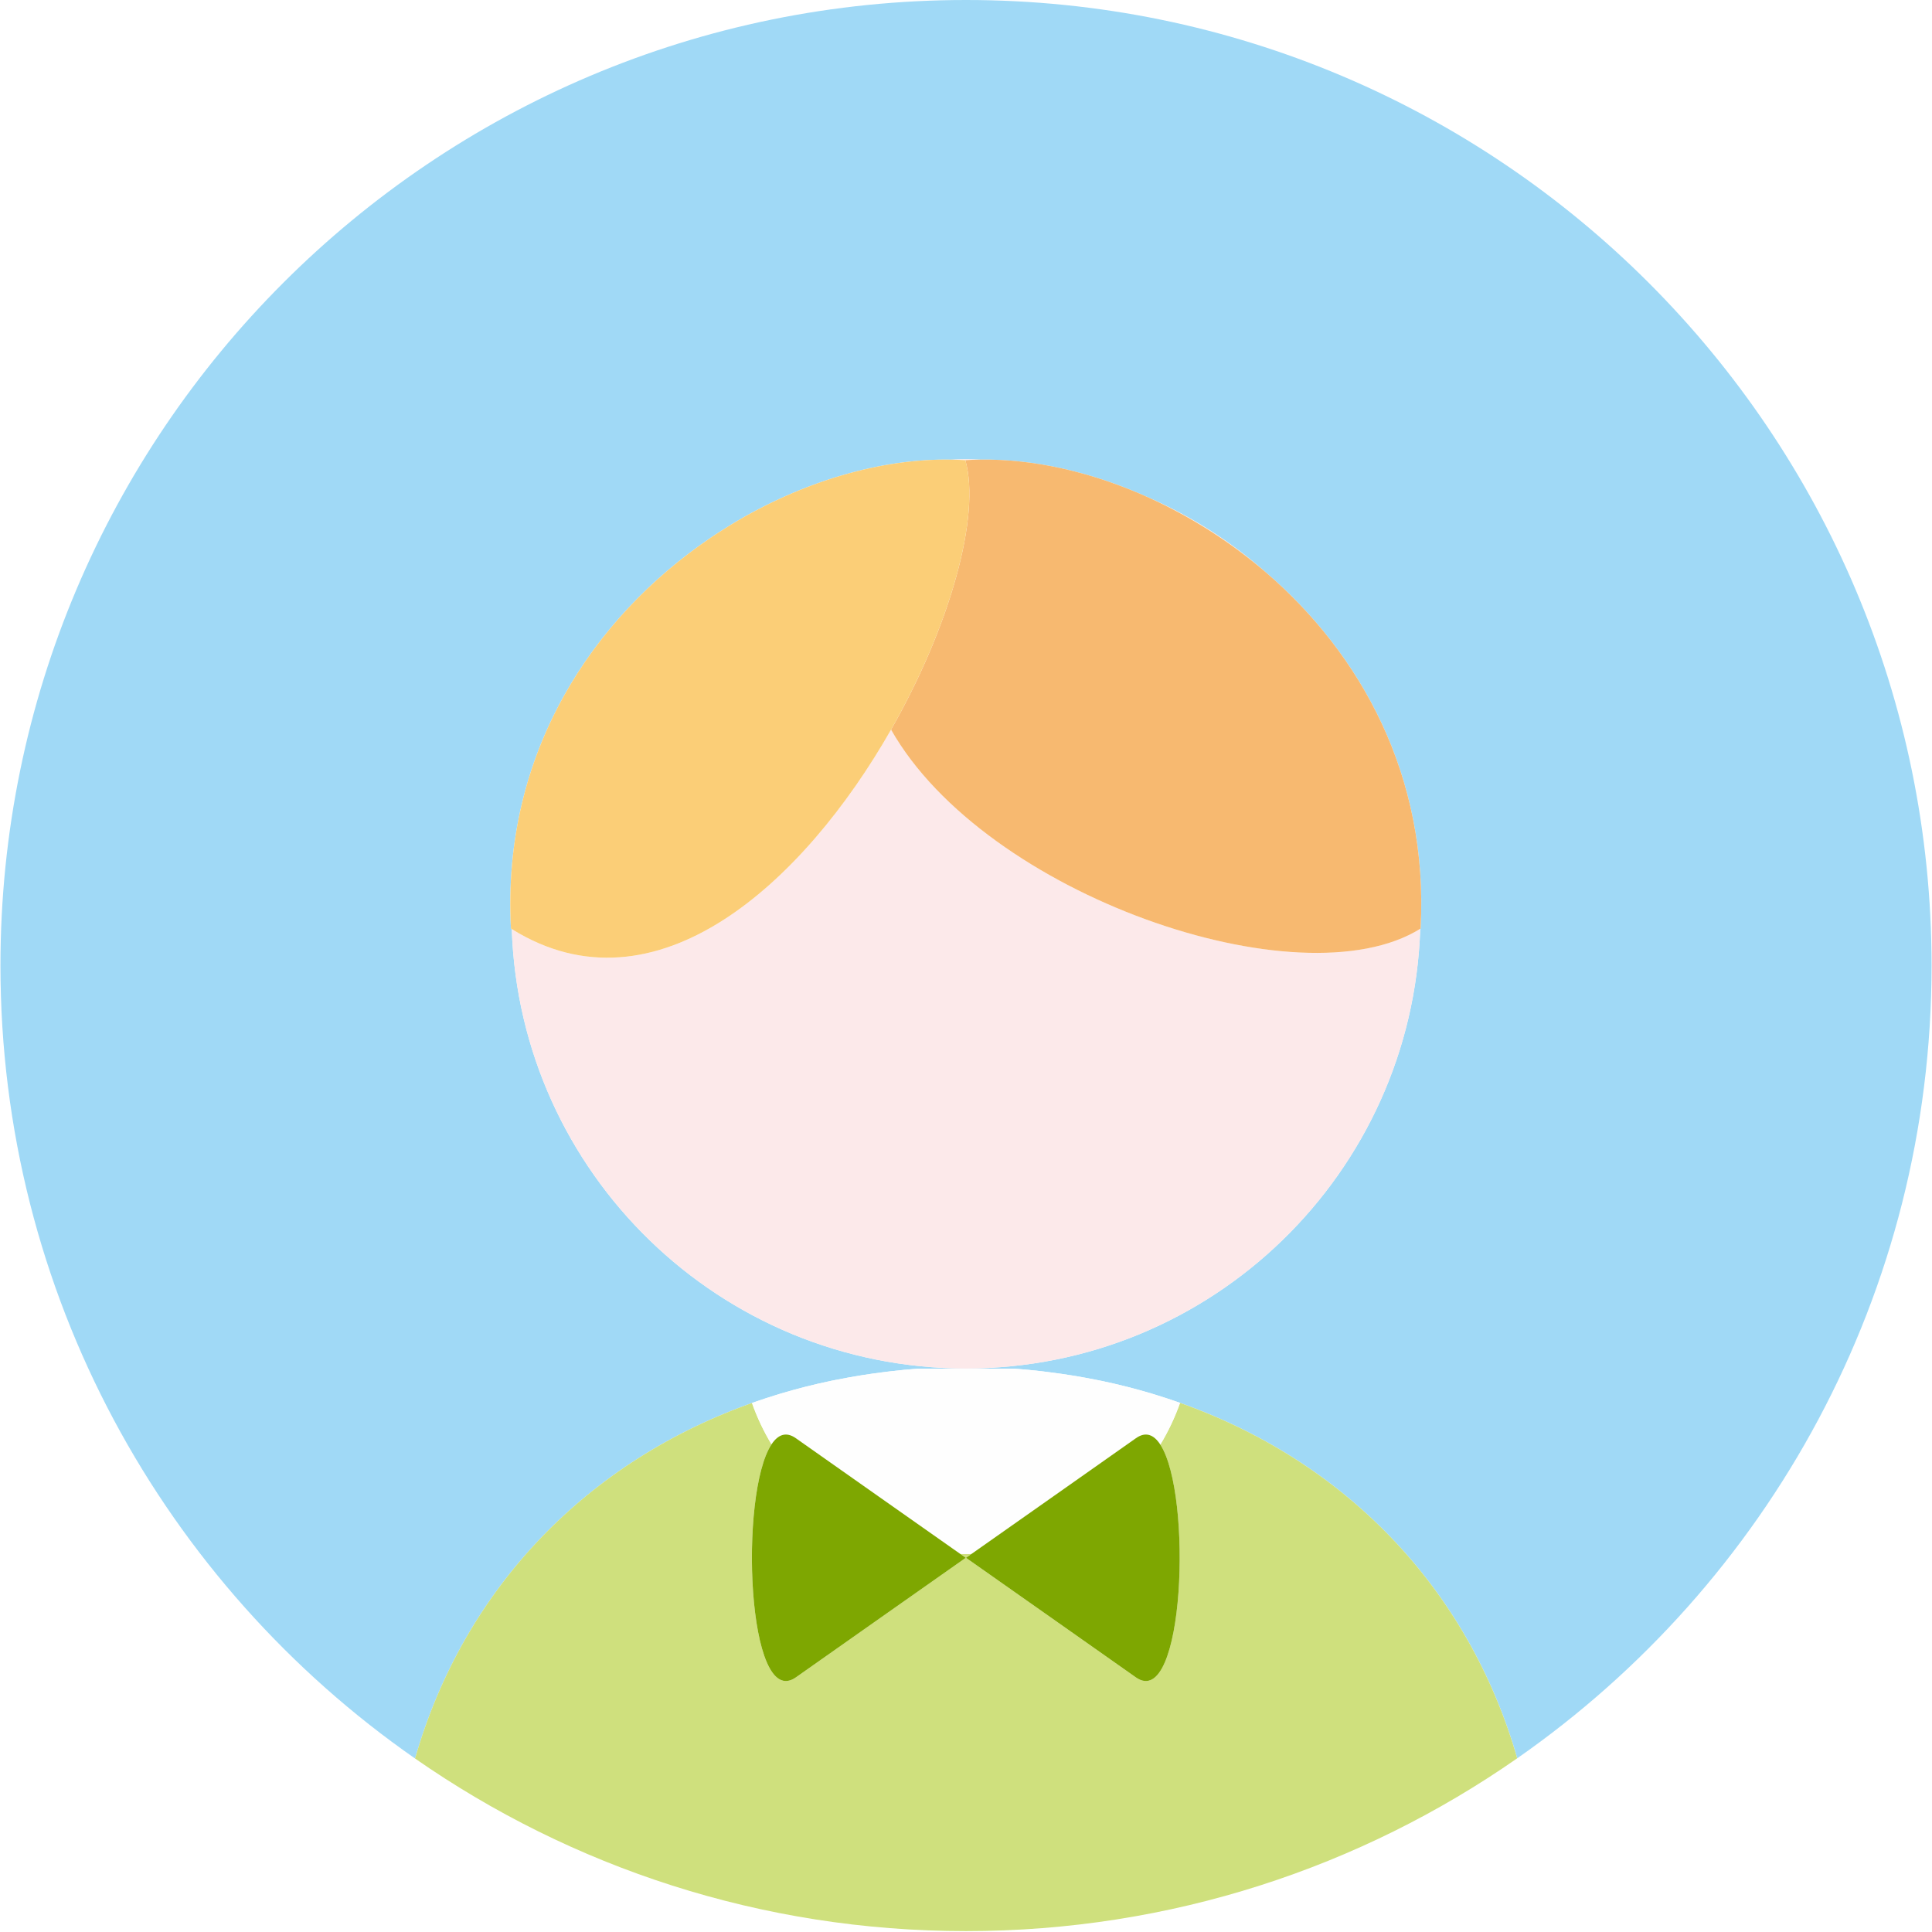
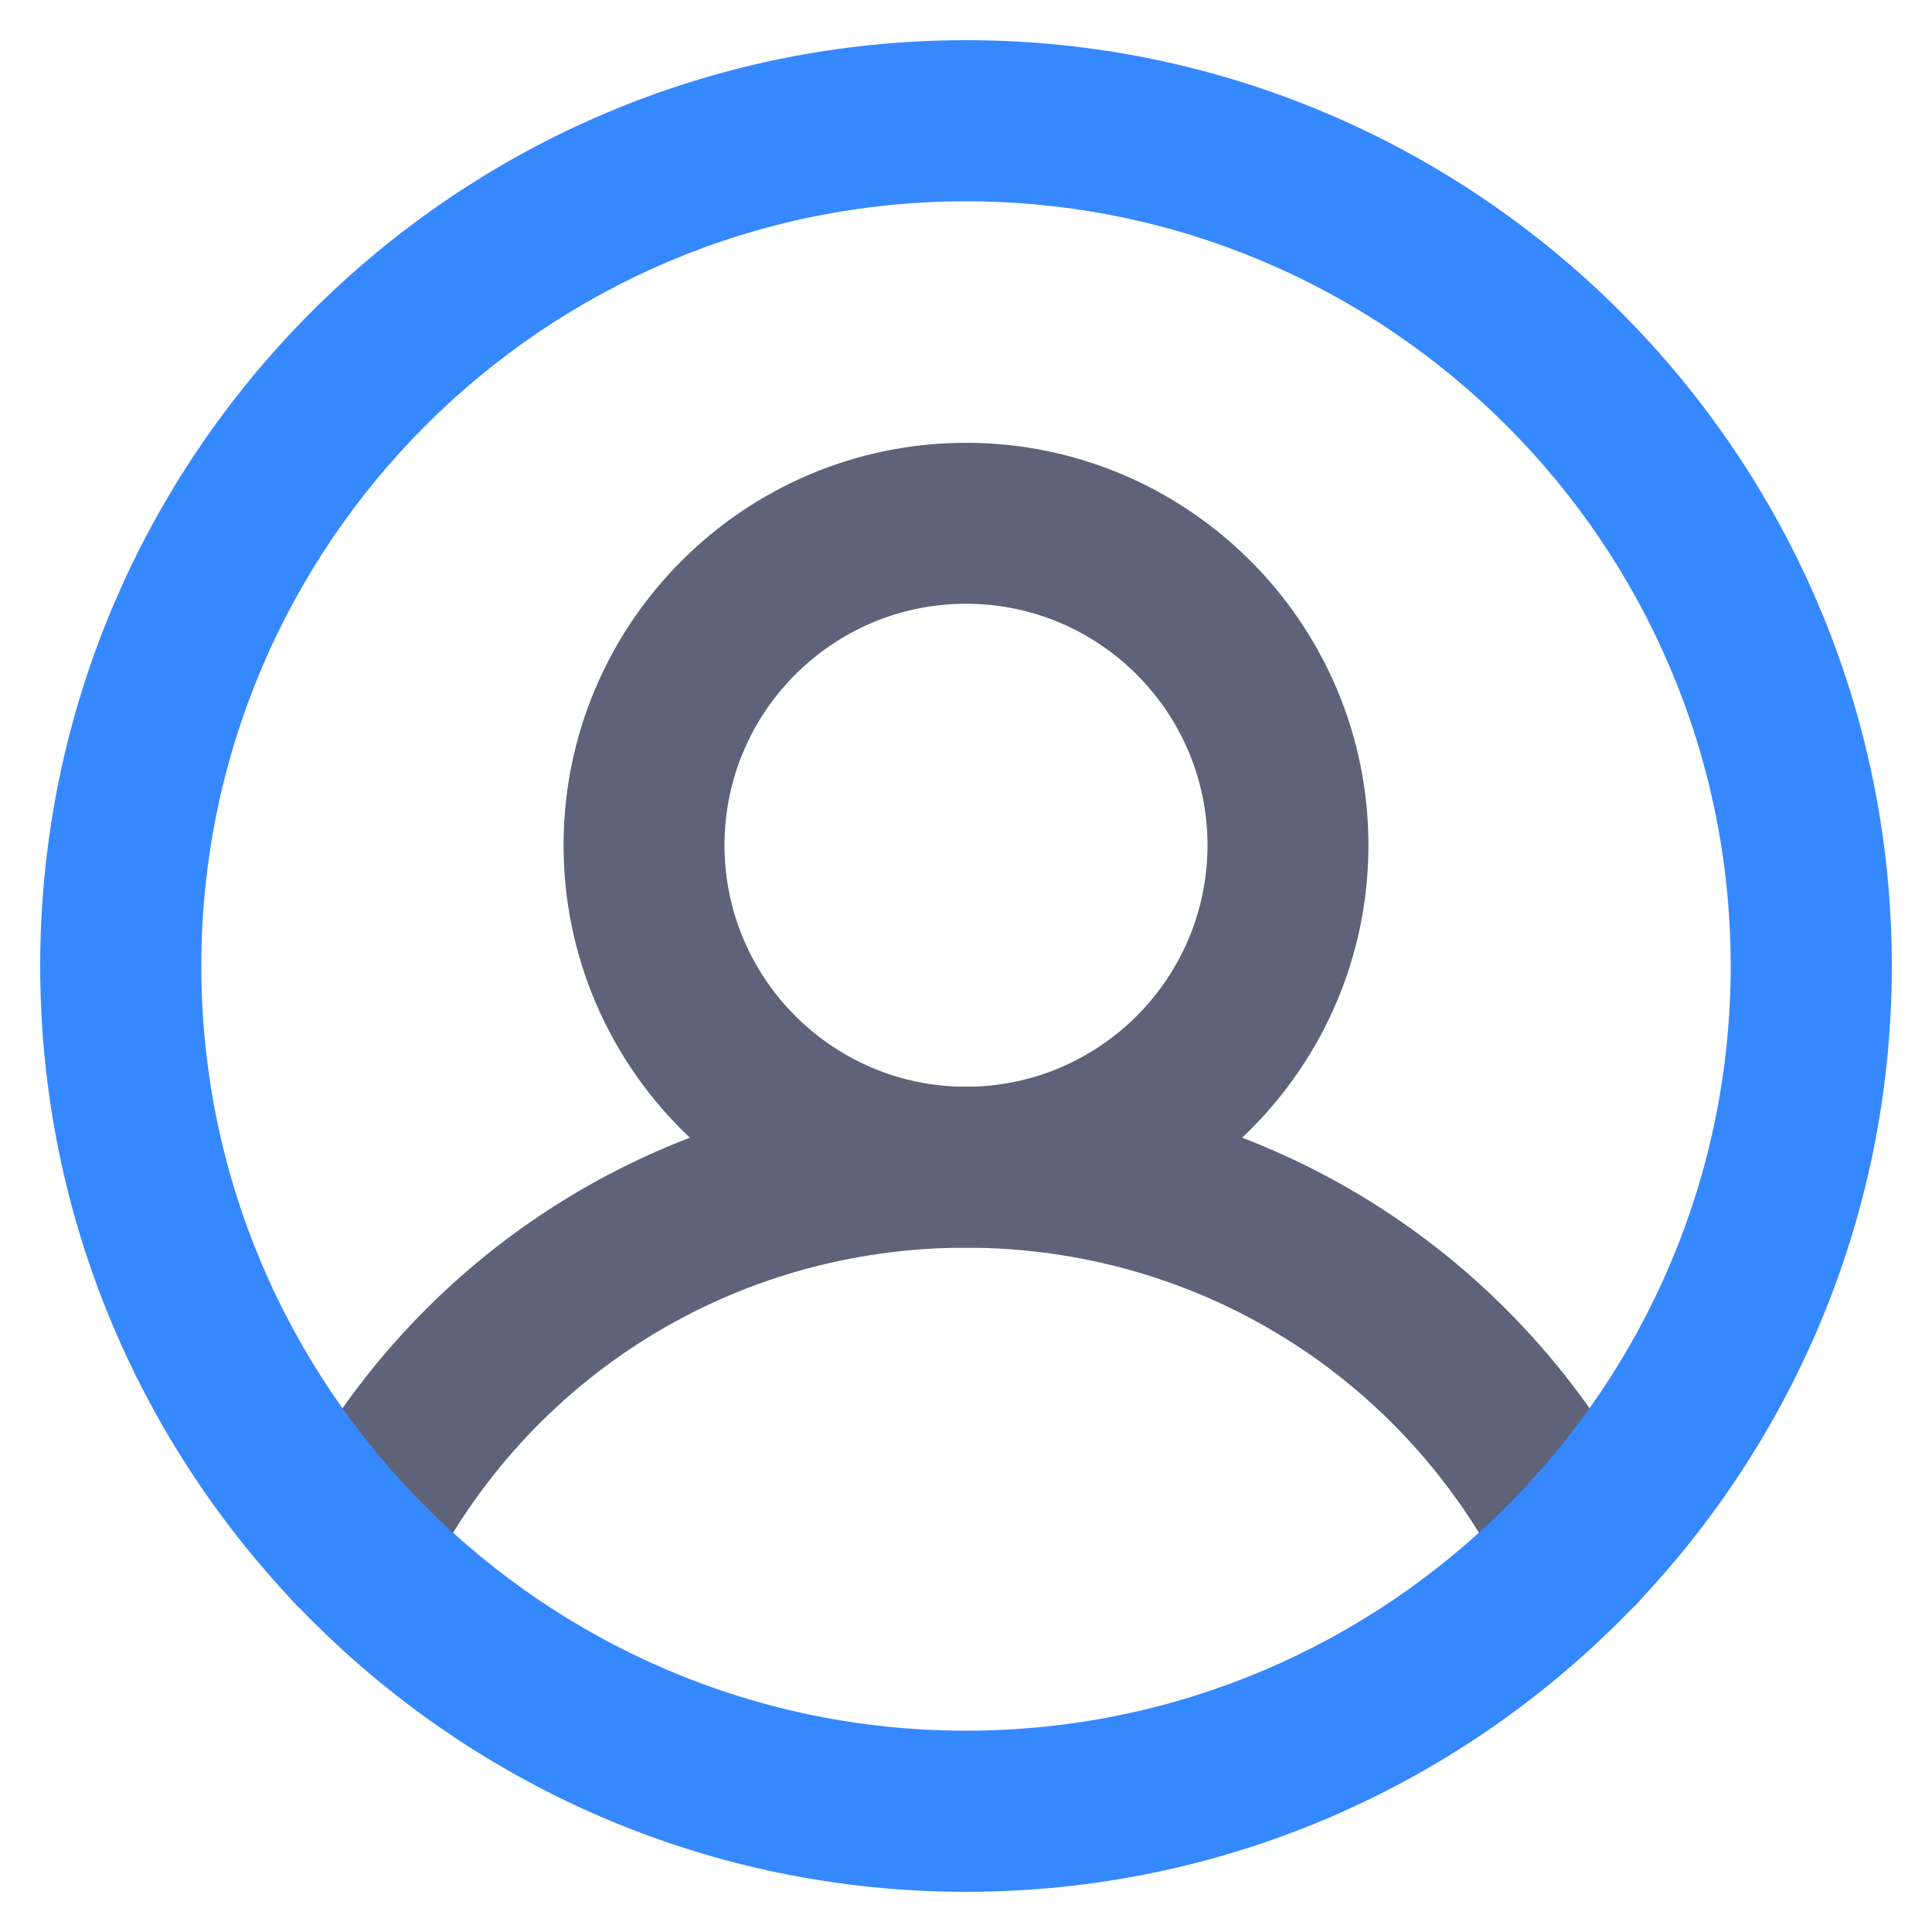
<svg xmlns="http://www.w3.org/2000/svg" width="800px" height="800px" viewBox="0 0 1024 1024" class="icon" version="1.1">
-   <path d="M512.002 0C229.382 0 0.237 229.145 0.237 511.765c0 174.074 86.948 327.833 219.761 420.282 25.884-90.134 91.287-158.032 180.288-189.034 3.707-1.295 7.455-2.52 11.245-3.682 0.6-0.183 1.191-0.383 1.795-0.562a325.359 325.359 0 0 1 27.058-6.868c0.933-0.196 1.874-0.371 2.807-0.558a344.821 344.821 0 0 1 14.722-2.62 350.905 350.905 0 0 1 10.429-1.453c1.254-0.158 2.499-0.329 3.757-0.471a354.783 354.783 0 0 1 14.168-1.358h51.705c4.756 0.354 9.454 0.82 14.123 1.349 1.32 0.154 2.628 0.333 3.94 0.5a344.791 344.791 0 0 1 14.393 2.099c3.415 0.575 6.805 1.199 10.166 1.87 1.149 0.229 2.316 0.441 3.457 0.683 9.008 1.895 17.825 4.131 26.446 6.709 1.066 0.317 2.116 0.662 3.178 0.991 3.224 1 6.426 2.045 9.591 3.14 89.284 30.882 154.904 98.838 180.9 189.146 132.722-92.466 219.603-246.166 219.603-420.173C1023.763 229.14 794.622 0 512.002 0z m0 725.321c-130.373 0-236.491-103.561-240.743-232.897-0.146-0.092-0.292-0.167-0.437-0.258-4.994-93.353 43.813-165.066 105.597-206.972 0.358-0.246 0.704-0.5 1.062-0.741 2.357-1.583 4.748-3.082 7.138-4.577 0.937-0.587 1.853-1.199 2.799-1.77 38.041-23.106 79.897-35.18 116.717-34.48 2.62-0.087 5.231-0.2 7.871-0.2 2.507 0 4.977 0.112 7.467 0.187 28.237-0.487 59.406 6.534 89.563 20.212a241.023 241.023 0 0 1 61.726 39.378c50.227 43.089 86.589 107.846 82.187 188.963l-0.2 0.117c-4.186 129.399-110.328 233.039-240.748 233.039z" fill="#A0D9F6" />
-   <path d="M376.414 285.194c0.354-0.242 0.704-0.504 1.062-0.741-0.358 0.242-0.704 0.5-1.062 0.741zM519.465 243.613c-2.491-0.075-4.96-0.187-7.467-0.187-2.64 0-5.252 0.112-7.871 0.2 2.524 0.05 5.044 0.104 7.517 0.271a156.266 156.266 0 0 1 7.821-0.283zM472.279 386.726c-46.308 81.238-124.763 153.205-201.024 105.697 4.252 129.336 110.37 232.897 240.743 232.897 130.419 0 236.566-103.64 240.748-233.039-63.725 39.661-230.815-17.875-280.467-105.556zM384.615 279.875c0.937-0.583 1.857-1.199 2.799-1.77-0.95 0.575-1.862 1.187-2.799 1.77zM609.028 263.825a260.297 260.297 0 0 1 61.726 39.378 241.139 241.139 0 0 0-61.726-39.378z" fill="#FCE9EA" />
-   <path d="M453.975 729.36zM610.498 738.656c1.066 0.317 2.116 0.662 3.178 0.991-1.062-0.329-2.112-0.675-3.178-0.991zM440.381 731.901c0.933-0.196 1.874-0.371 2.807-0.558-0.937 0.187-1.878 0.362-2.807 0.558zM411.527 739.331c0.6-0.183 1.191-0.383 1.795-0.562-0.604 0.179-1.195 0.379-1.795 0.562zM566.165 728.702zM623.263 742.788c0.733 0.254 1.458 0.512 2.182 0.77a119.433 119.433 0 0 1-10.458 22.111c17.142 26.396 12.84 141.489-12.919 123.397l-45.096-31.756-44.979-31.64 2.957-2.078c-0.983 0.025-1.966 0.075-2.957 0.075-1.033 0-2.053-0.054-3.078-0.079l2.961 2.082-44.979 31.64-45.096 31.756c-25.901 18.125-30.19-97.405-12.877-123.535a119.287 119.287 0 0 1-10.358-21.915c0.571-0.204 1.137-0.408 1.712-0.604-89.001 30.998-154.404 98.9-180.288 189.034 82.82 57.653 183.457 91.483 292.003 91.483 108.617 0 209.316-33.876 292.161-91.591-25.984-90.308-91.604-158.269-180.892-189.151zM580.596 731.264c1.149 0.229 2.316 0.441 3.457 0.683-1.141-0.242-2.303-0.458-3.457-0.683zM468.339 727.274c1.254-0.154 2.499-0.329 3.757-0.471-1.258 0.142-2.503 0.312-3.757 0.471zM552.092 726.791c1.32 0.15 2.628 0.333 3.94 0.5-1.312-0.162-2.615-0.342-3.94-0.5z" fill="#CFE07D" />
-   <path d="M408.929 765.527c3.44-5.189 7.73-6.872 12.877-3.253l45.096 31.756 42.018 29.557c1.029 0.025 2.045 0.079 3.078 0.079 0.991 0 1.974-0.05 2.957-0.075l42.022-29.561 45.096-31.756c5.173-3.652 9.475-1.912 12.919 3.39a119.308 119.308 0 0 0 10.458-22.111l-2.182-0.77a307.359 307.359 0 0 0-9.591-3.14c-1.062-0.329-2.112-0.675-3.178-0.991a327.354 327.354 0 0 0-26.446-6.709c-1.141-0.242-2.307-0.454-3.457-0.683a331.806 331.806 0 0 0-24.56-3.969c-1.312-0.167-2.62-0.35-3.94-0.5a367.756 367.756 0 0 0-14.123-1.349h-51.705a354.783 354.783 0 0 0-14.168 1.358c-1.258 0.142-2.503 0.317-3.757 0.471a337.678 337.678 0 0 0-25.151 4.073c-0.937 0.187-1.878 0.362-2.807 0.558a328.678 328.678 0 0 0-27.058 6.868c-0.604 0.179-1.195 0.379-1.795 0.562-3.79 1.158-7.538 2.386-11.245 3.682-0.571 0.196-1.141 0.4-1.712 0.604a119.362 119.362 0 0 0 10.354 21.911z" fill="#FEFEFE" />
-   <path d="M602.073 762.275l-45.096 31.756-42.022 29.561-2.957 2.078 44.979 31.64 45.096 31.756c25.759 18.092 30.061-97.001 12.919-123.397-3.44-5.306-7.742-7.047-12.919-3.394zM421.806 762.275c-5.148-3.619-9.437-1.937-12.877 3.253-17.313 26.13-13.023 141.66 12.877 123.535l45.096-31.756 44.979-31.64-2.961-2.082-42.018-29.557-45.096-31.752z" fill="#7EA701" />
-   <path d="M472.279 386.726c49.652 87.681 216.742 145.217 280.467 105.556l0.2-0.117c4.402-81.117-31.964-145.875-82.187-188.963a260.514 260.514 0 0 0-61.726-39.378c-30.157-13.677-61.326-20.699-89.563-20.212-2.628 0.046-5.248 0.108-7.821 0.283 8.338 29.52-8.267 88.264-39.369 142.83z" fill="#F7B970" />
-   <path d="M472.279 386.726c31.102-54.571 47.711-113.31 39.369-142.83a148.932 148.932 0 0 0-7.517-0.271c-36.821-0.7-78.676 11.374-116.717 34.48-0.941 0.571-1.862 1.187-2.799 1.77-2.391 1.495-4.781 2.994-7.138 4.577-0.358 0.242-0.704 0.5-1.062 0.741-61.784 41.906-110.591 113.619-105.597 206.972 0.146 0.092 0.292 0.167 0.437 0.258 76.261 47.507 154.716-24.46 201.024-105.697z" fill="#FBCE77" />
+   <path d="M512 661.3c-117.6 0-213.3-95.7-213.3-213.3S394.4 234.7 512 234.7 725.3 330.4 725.3 448 629.6 661.3 512 661.3z m0-341.3c-70.6 0-128 57.4-128 128s57.4 128 128 128 128-57.4 128-128-57.4-128-128-128z" fill="#5F6379" />
+   <path d="M837 862.9c-15.7 0-30.8-8.7-38.2-23.7C744.3 729.5 634.4 661.3 512 661.3s-232.3 68.1-286.8 177.9c-10.5 21.1-36.1 29.7-57.2 19.2s-29.7-36.1-19.2-57.2C217.8 662.3 357 576 512 576s294.2 86.3 363.2 225.2c10.5 21.1 1.9 46.7-19.2 57.2-6.1 3-12.6 4.5-19 4.5z" fill="#5F6379" />
+   <path d="M512 1002.7c-270.6 0-490.7-220.1-490.7-490.7S241.4 21.3 512 21.3s490.7 220.1 490.7 490.7-220.1 490.7-490.7 490.7z m0-896c-223.5 0-405.3 181.8-405.3 405.3S288.5 917.3 512 917.3 917.3 735.5 917.3 512 735.5 106.7 512 106.7z" fill="#3688FF" />
</svg>
